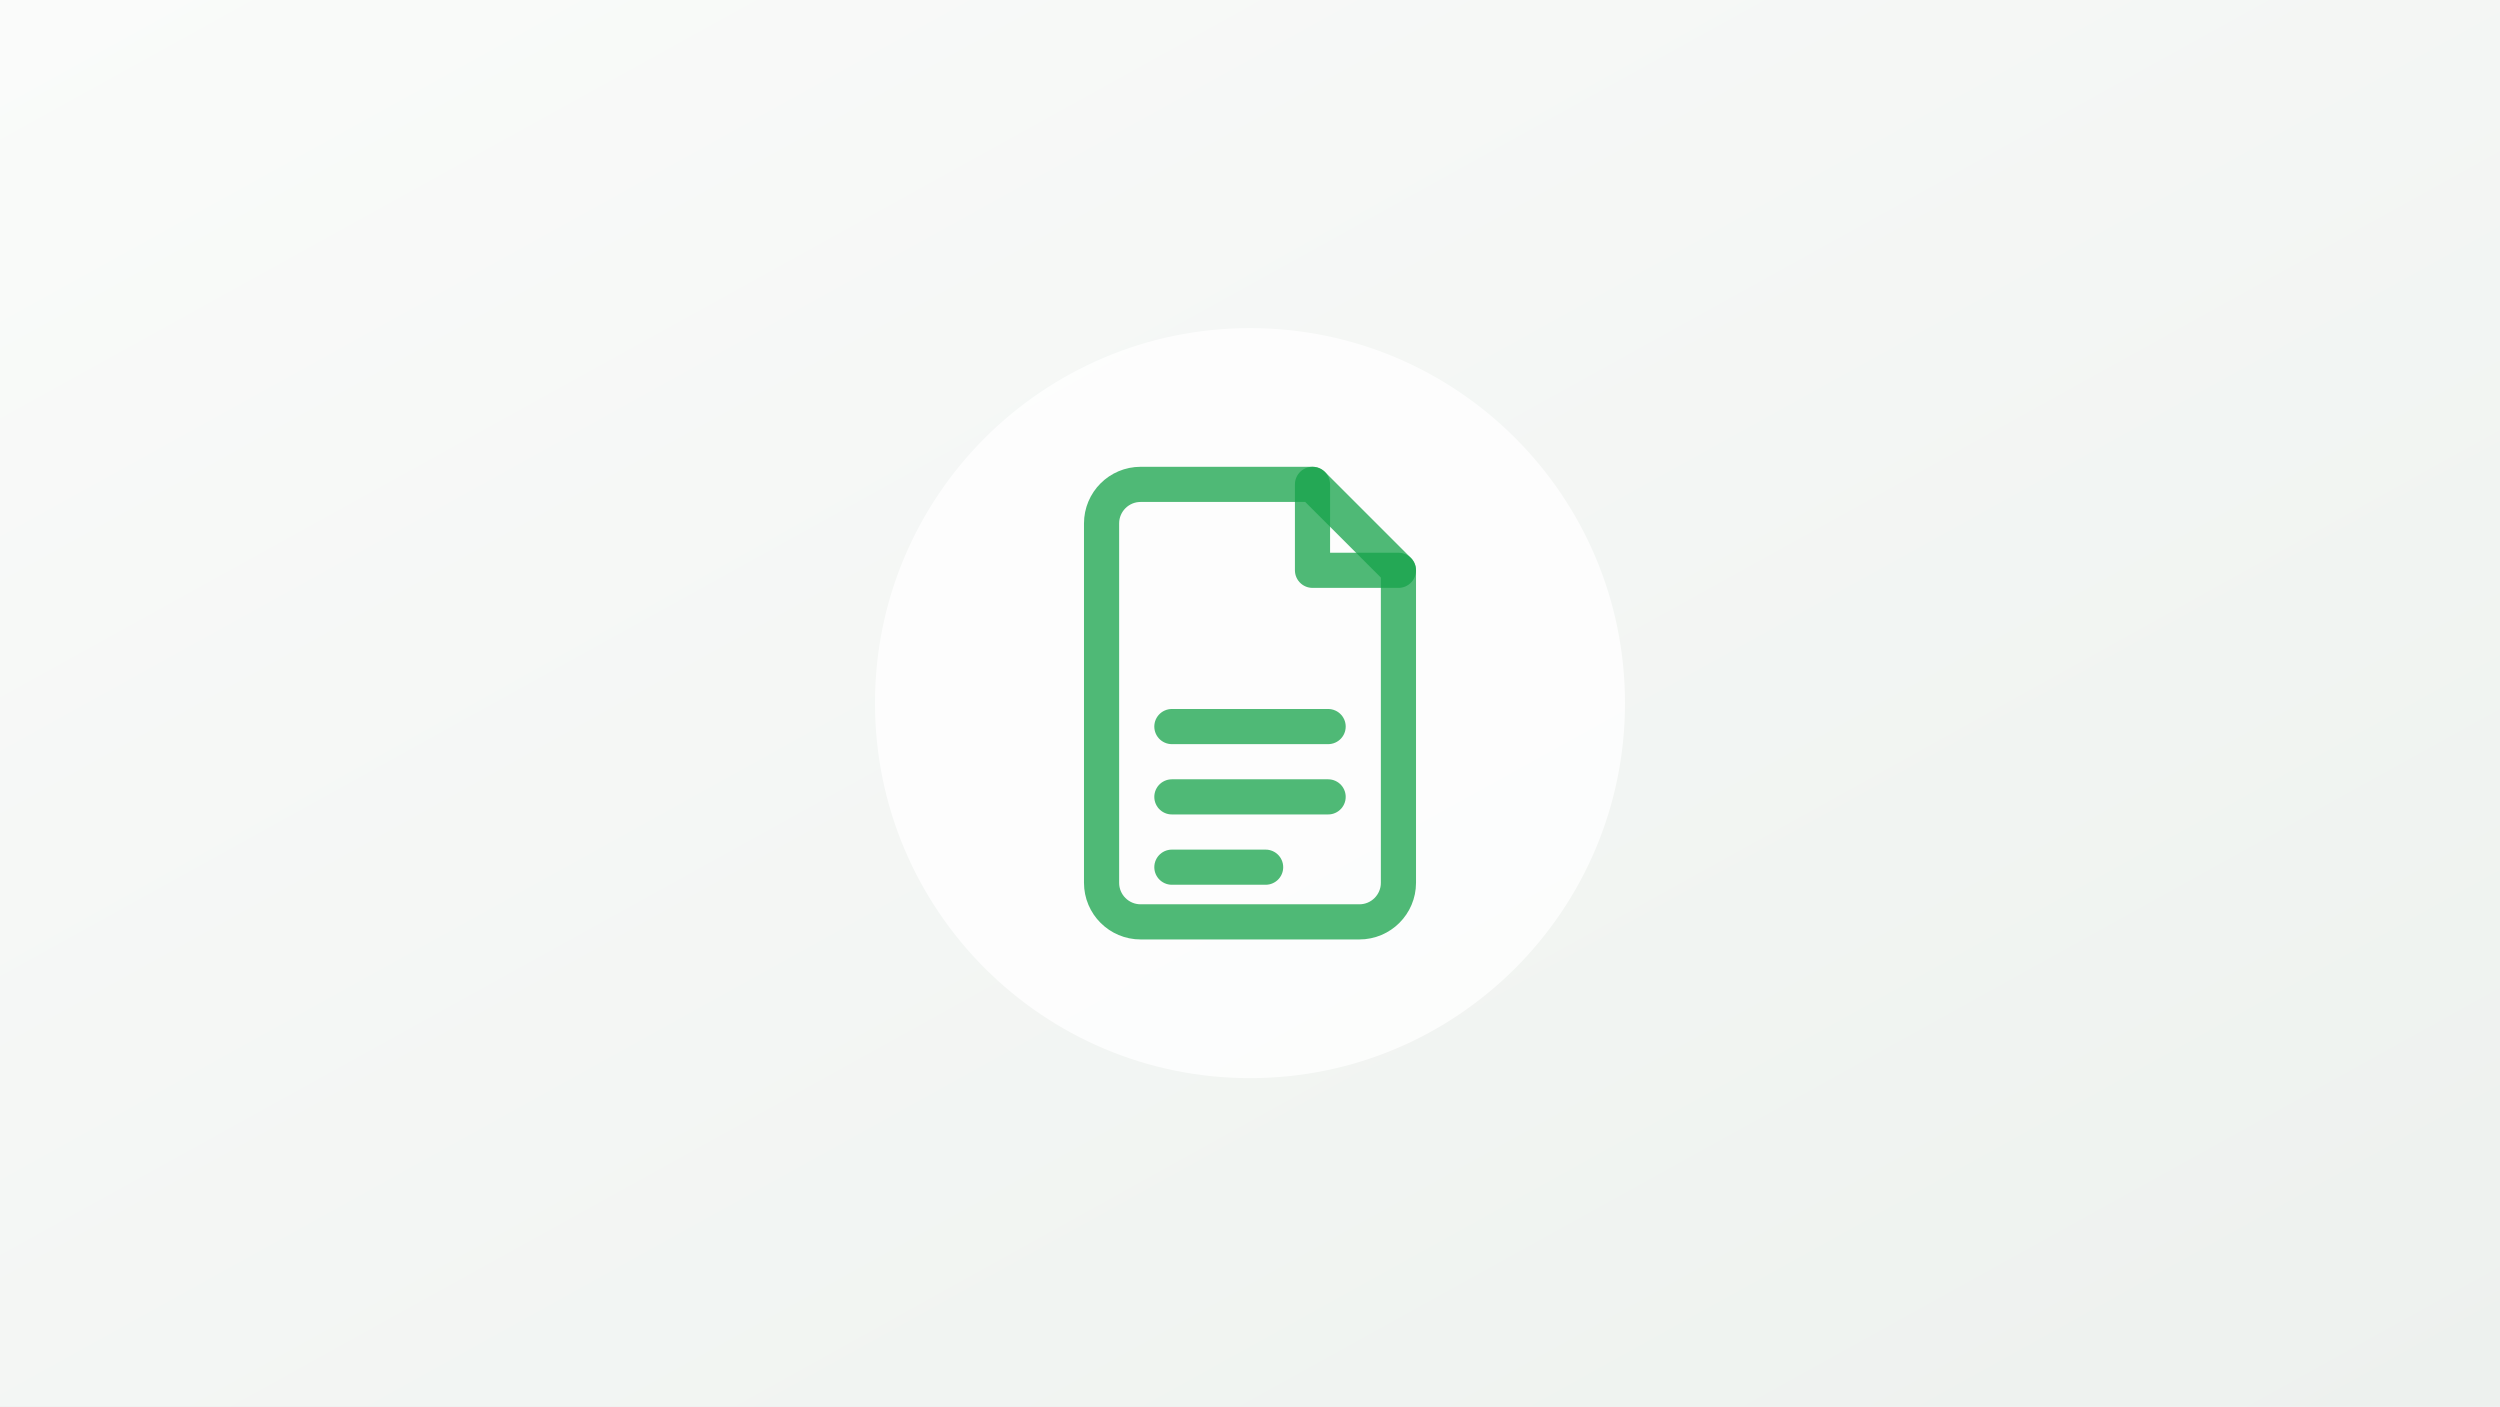
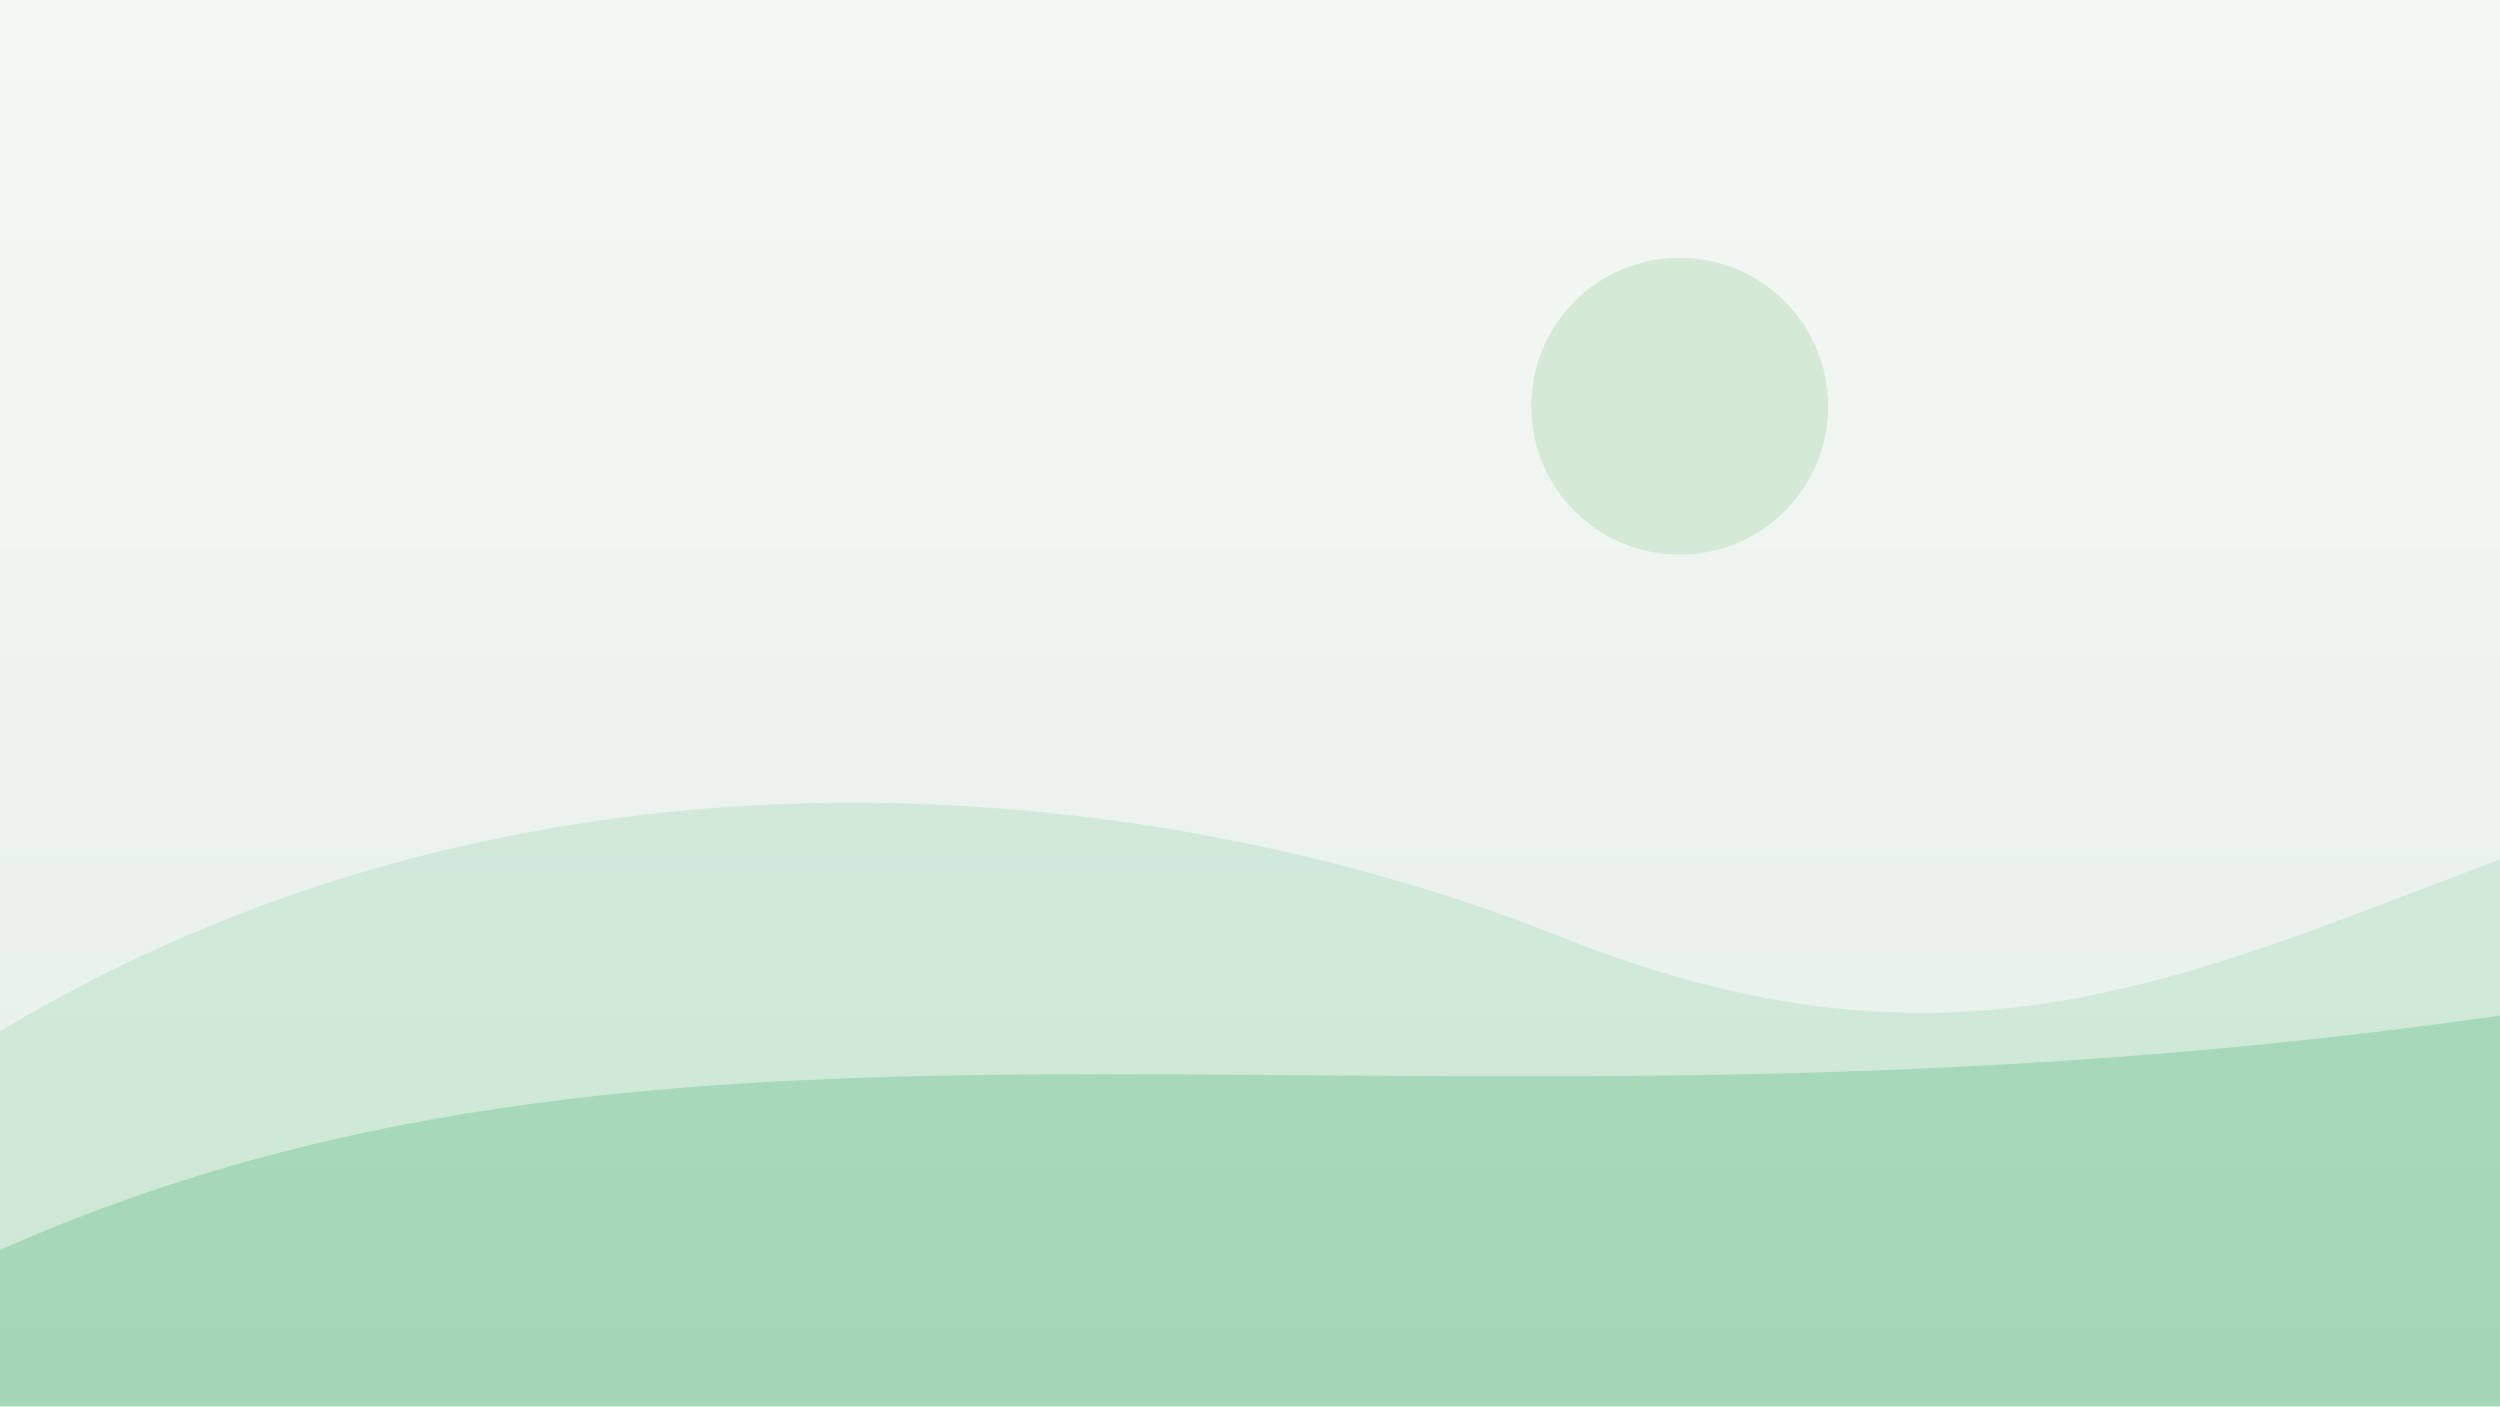
<svg xmlns="http://www.w3.org/2000/svg" viewBox="0 0 640 360">
  <defs>
-     <linearGradient id="bg" x1="0" y1="0" x2="1" y2="1">
-       <stop offset="0" stop-color="#fafbfa" />
-       <stop offset="1" stop-color="#edf1ee" />
+     <linearGradient id="sky" x1="0" y1="0" x2="0" y2="1">
+       <stop offset="0" stop-color="#f4f8f5" />
+       <stop offset="1" stop-color="#e6efe9" />
    </linearGradient>
  </defs>
-   <rect width="640" height="360" fill="url(#bg)" />
-   <circle cx="320" cy="180" r="96" fill="#ffffff" opacity="0.8" />
-   <g fill="none" stroke="#16a34a" stroke-opacity="0.75" stroke-width="9" stroke-linecap="round" stroke-linejoin="round">
-     <path d="M282 134a10 10 0 0 1 10-10h44l22 22v80a10 10 0 0 1-10 10h-56a10 10 0 0 1-10-10z" />
-     <path d="M336 124v22h22" />
-     <path d="M300 186h40" />
-     <path d="M300 204h40" />
-     <path d="M300 222h24" />
-   </g>
+   <rect width="640" height="360" fill="url(#sky)" />
+   <circle cx="430" cy="104" r="38" fill="#cfe7d2" opacity="0.85" />
+   <path d="M0 264 C 140 180, 300 200, 400 240 C 500 280, 560 250, 640 220 L 640 360 L 0 360 Z" fill="#16a34a" fill-opacity="0.12" />
+   <path d="M0 320 C 180 240, 360 300, 640 260 L 640 360 L 0 360 Z" fill="#16a34a" fill-opacity="0.22" />
</svg>
